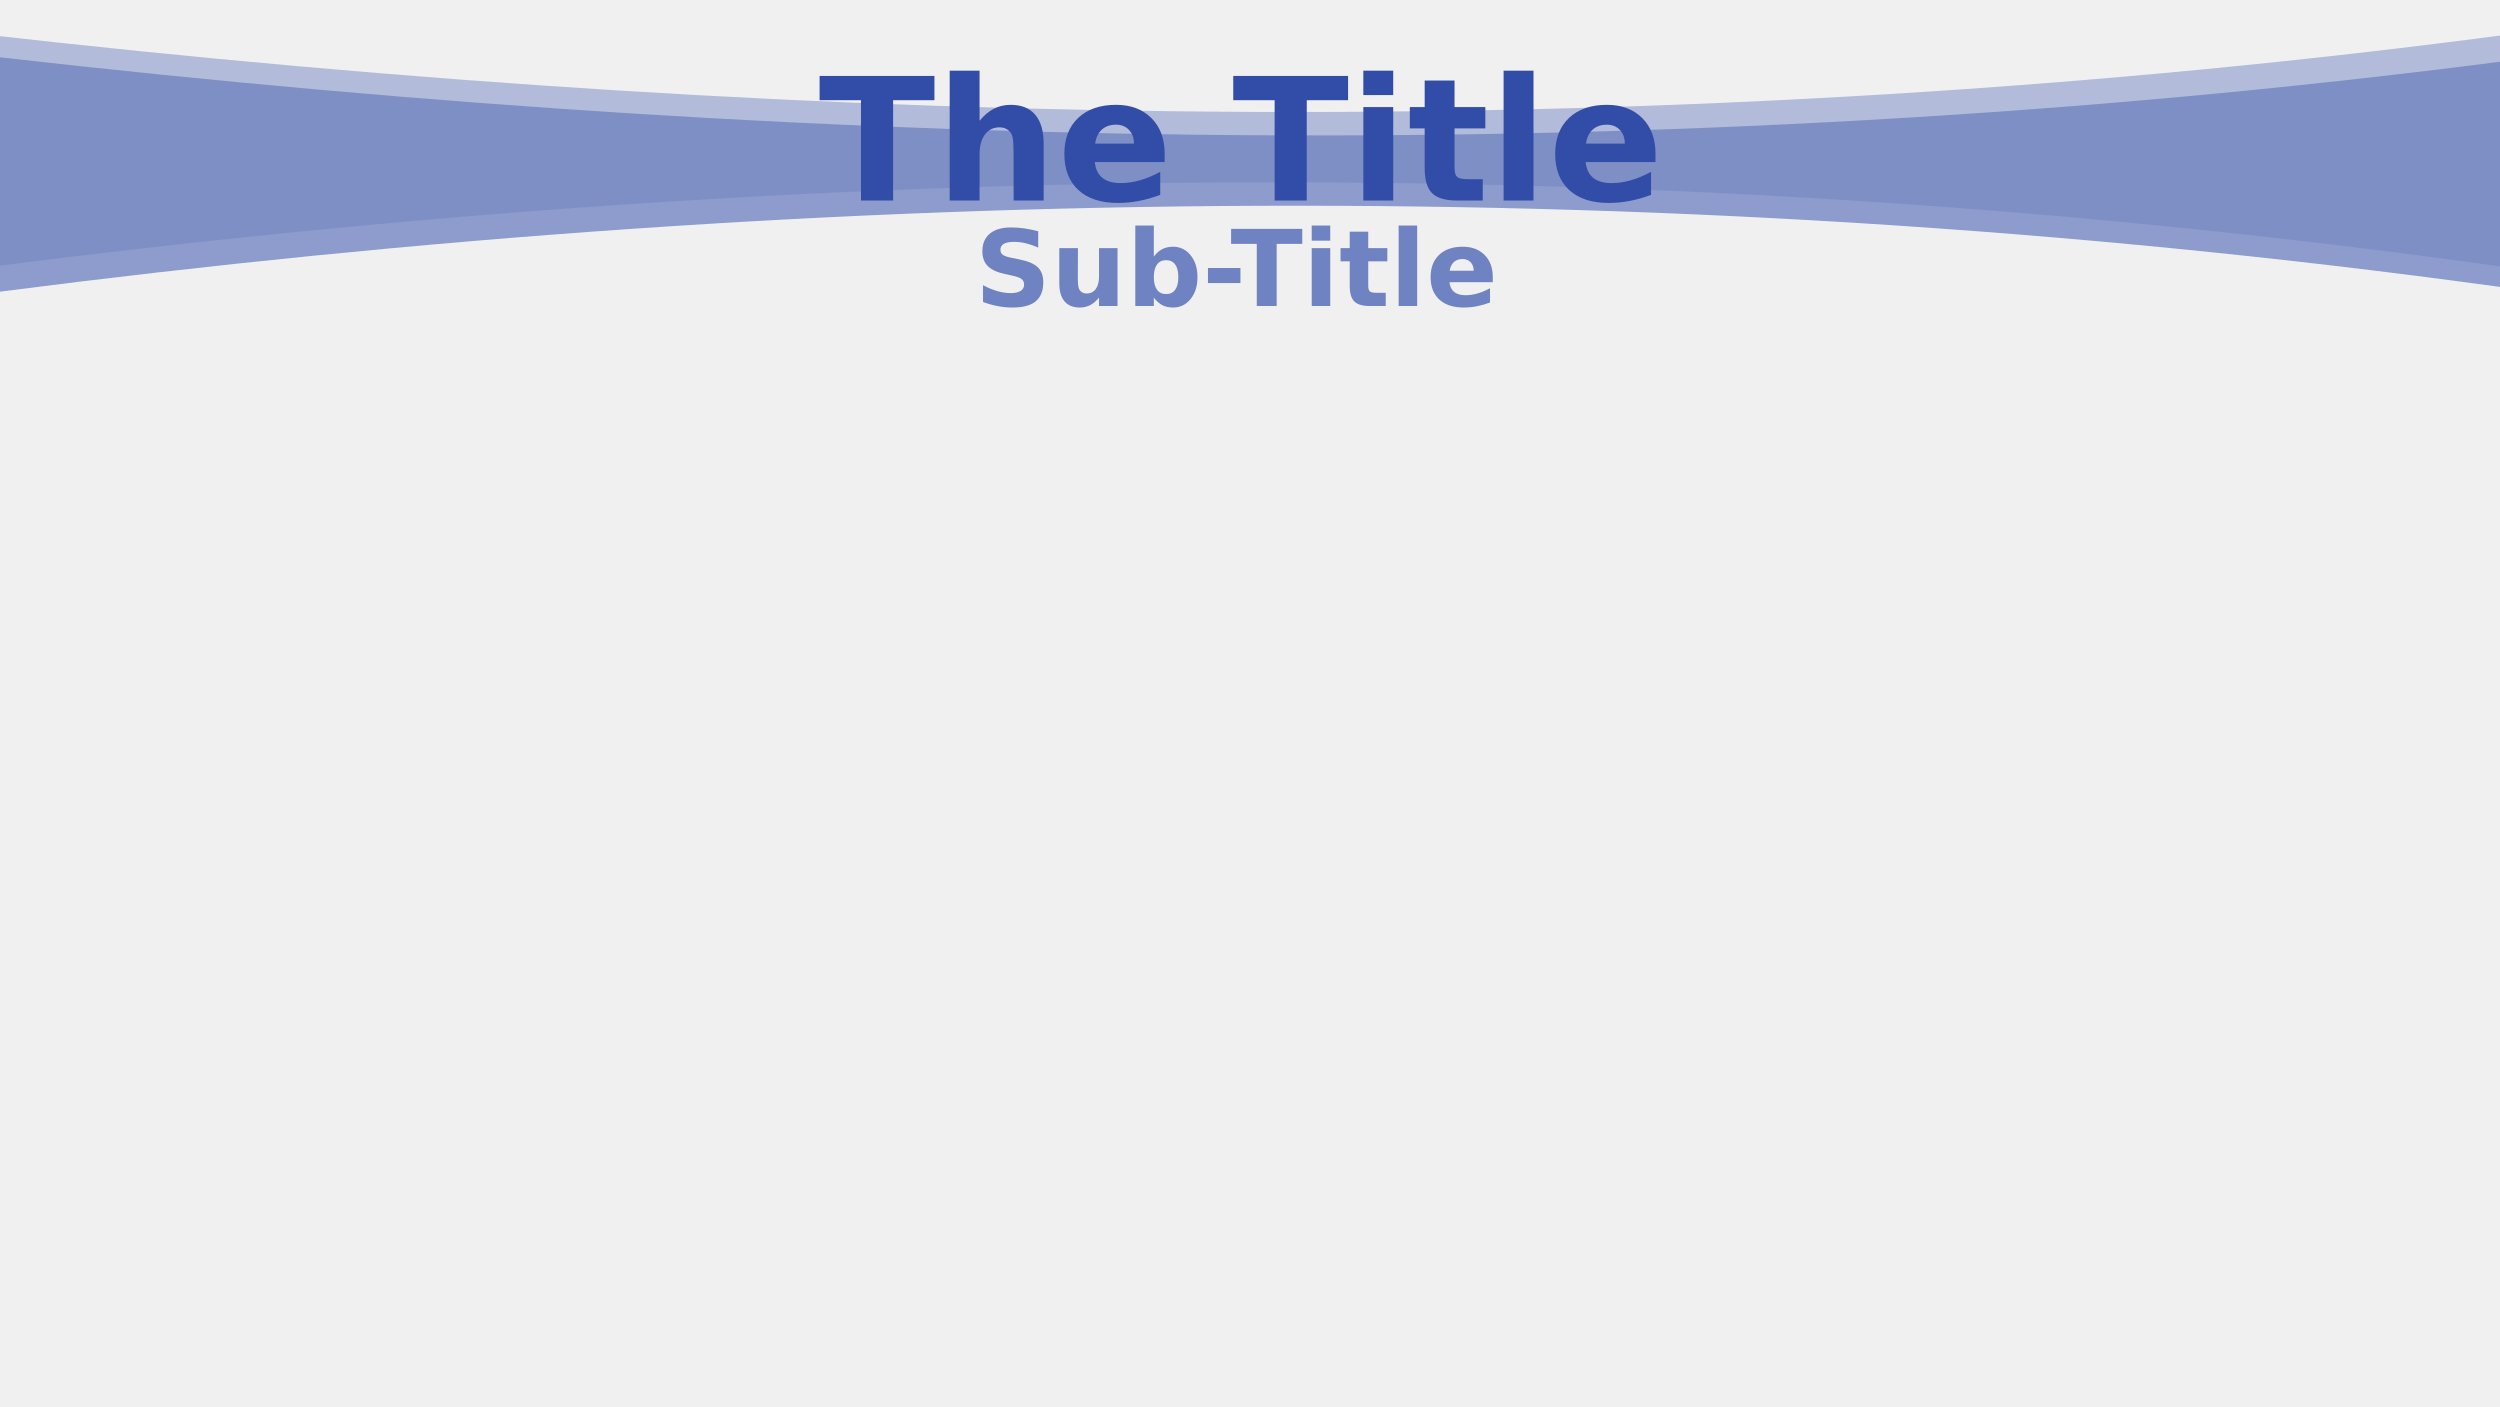
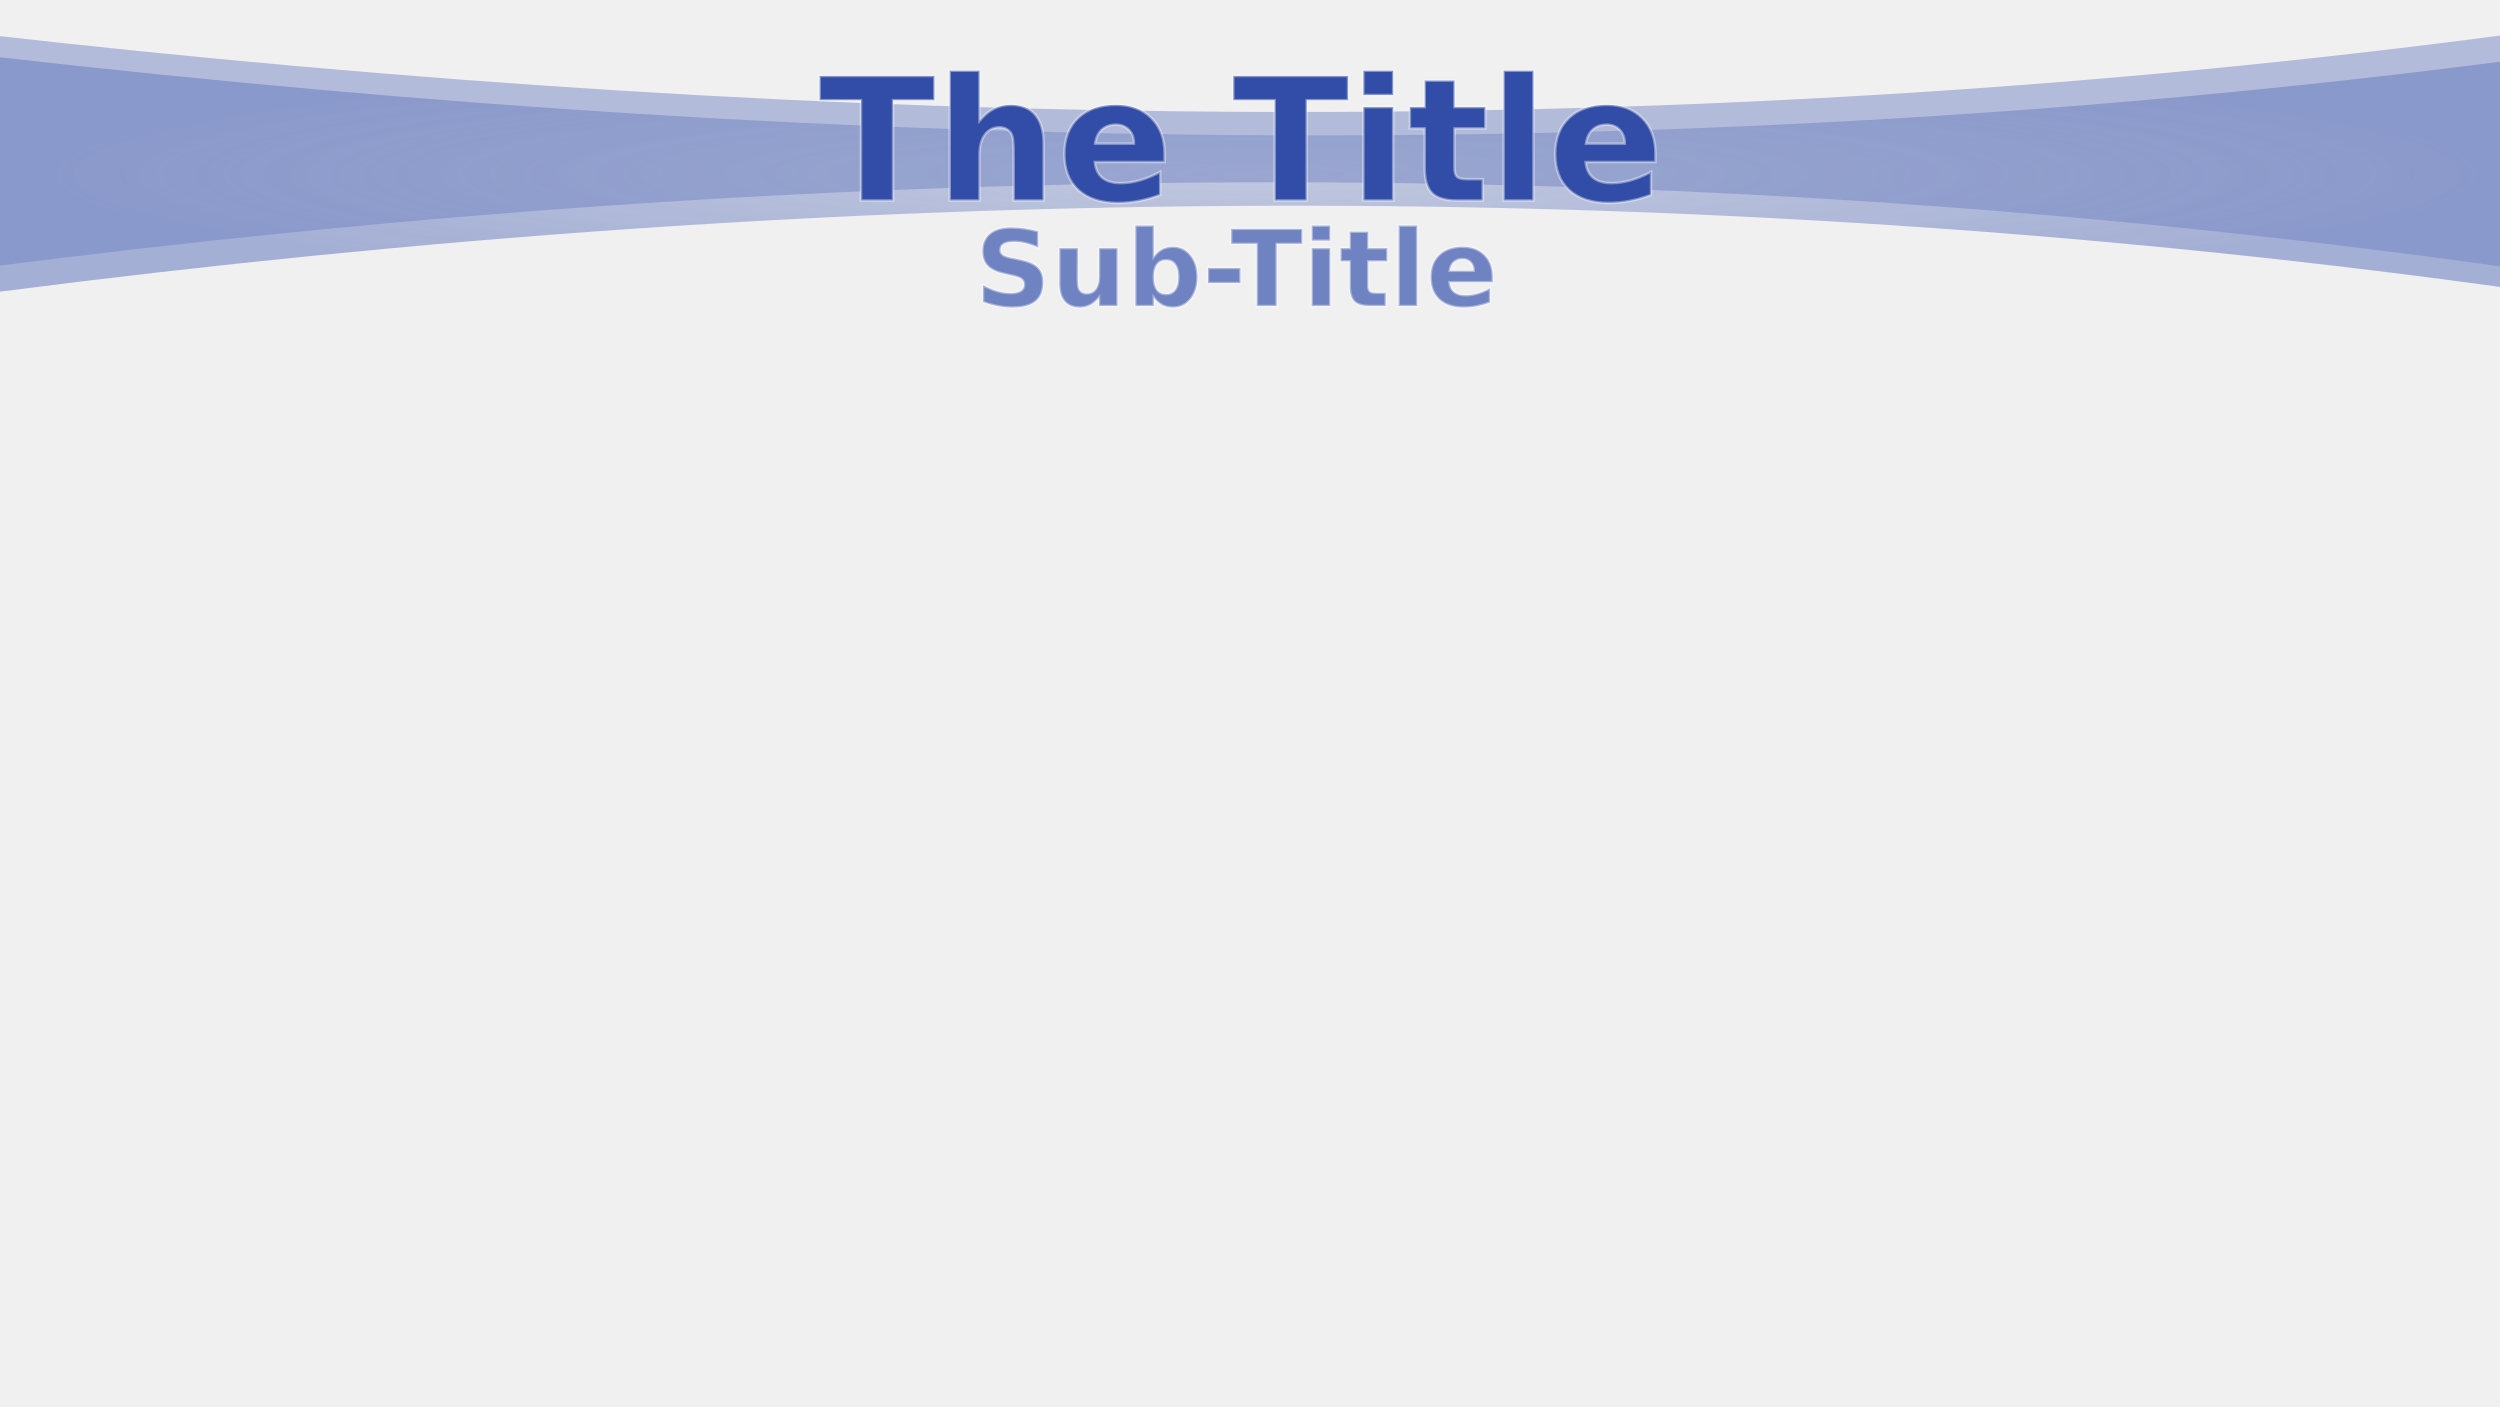
<svg xmlns="http://www.w3.org/2000/svg" xmlns:xlink="http://www.w3.org/1999/xlink" width="1920" height="1080" id="svg2383" version="1.0">
  <defs id="defs2385">
+     <linearGradient id="linearGradient4207">
+       <stop style="stop-color:#7083c1;stop-opacity:0.482" offset="0" id="stop4209" />
+       <stop style="stop-color:#6f82c1;stop-opacity:0.769" offset="1" id="stop4211" />
+     </linearGradient>
    <linearGradient id="linearGradient3190">
      <stop style="stop-color:#324da7;stop-opacity:1" offset="0" id="stop3192" />
      <stop style="stop-color:#324da7;stop-opacity:0;" offset="1" id="stop3194" />
    </linearGradient>
    <linearGradient id="linearGradient3267">
      <stop style="stop-color:#0000ff;stop-opacity:0" offset="0" id="stop3269" />
      <stop id="stop3275" offset="0.488" style="stop-color:#ffffff;stop-opacity:1" />
      <stop style="stop-color:#0000ff;stop-opacity:0;" offset="1" id="stop3271" />
    </linearGradient>
    <linearGradient xlink:href="#linearGradient3267" id="linearGradient3273" x1="333.266" y1="671.267" x2="1668.856" y2="671.267" gradientUnits="userSpaceOnUse" gradientTransform="matrix(0.4475832,0,0,1.159409,-317.7284,-354.2385)" />
    <linearGradient xlink:href="#linearGradient3267" id="linearGradient3463" gradientUnits="userSpaceOnUse" gradientTransform="matrix(0.4475832,0,0,1.159409,-317.7285,-255.9335)" x1="333.266" y1="671.267" x2="1668.856" y2="671.267" />
    <linearGradient xlink:href="#linearGradient3190" id="linearGradient3196" x1="1917.672" y1="542.599" x2="1622.826" y2="542.599" gradientUnits="userSpaceOnUse" gradientTransform="translate(-480.0017,0)" />
    <linearGradient xlink:href="#linearGradient3190" id="linearGradient3200" gradientUnits="userSpaceOnUse" x1="1917.672" y1="542.599" x2="1622.826" y2="542.599" gradientTransform="matrix(-1,0,0,1,1920.003,7.77e-2)" />
+     <radialGradient xlink:href="#linearGradient4207" id="radialGradient4215" cx="972.974" cy="134" fx="972.974" fy="134" r="973.024" gradientTransform="matrix(0.9630019,0,0,0.09249511,35.99818,121.6056)" gradientUnits="userSpaceOnUse" />
  </defs>
  <g id="layer1" transform="translate(1.9328e-3,0)">
    <rect style="opacity:0;fill:#e0e7ff;fill-opacity:1;stroke:none;stroke-width:1;stroke-miterlimit:4;stroke-dasharray:none;stroke-opacity:1" id="rect3160" width="1920" height="1080.005" x="-0.002" y="-0.005" rx="0" ry="0" />
    <path style="opacity:0.483;fill:#6f82c1;fill-opacity:1;stroke:none;stroke-width:1.5;stroke-miterlimit:4;stroke-opacity:1" d="M -16.002,26 C 639.498,100.609 1289.152,111.244 1930.047,26 L 1930.047,206 C 1273.641,113.02 625.795,123.1 -16.002,206 L -16.002,26 z" id="rect3171" />
-     <text xml:space="preserve" style="font-style:normal;font-variant:normal;font-weight:normal;font-stretch:normal;line-height:0%;font-family:'Bitstream Vera Sans';-inkscape-font-specification:'Bitstream Vera Sans';text-align:center;writing-mode:lr-tb;text-anchor:middle;fill:#6f82c1;fill-opacity:1;stroke:none;stroke-width:2.813;stroke-linecap:butt;stroke-linejoin:miter;stroke-miterlimit:4;stroke-dasharray:none;stroke-dashoffset:0;stroke-opacity:1" x="959.025" y="235.027" id="text3161">
-       <tspan id="tspan3163" x="959.025" y="235.027" style="font-style:normal;font-variant:normal;font-weight:bold;font-stretch:normal;font-size:81.327px;line-height:125%;font-family:'Bitstream Vera Sans';-inkscape-font-specification:'Bitstream Vera Sans Bold';text-align:center;writing-mode:lr-tb;text-anchor:middle;fill:#6f82c1;fill-opacity:1;stroke:none;stroke-width:2.813;stroke-miterlimit:4;stroke-dasharray:none;stroke-opacity:1">Sub-Title</tspan>
+     <text xml:space="preserve" style="font-style:normal;font-variant:normal;font-weight:normal;font-stretch:normal;line-height:0%;font-family:'Bitstream Vera Sans';-inkscape-font-specification:'Bitstream Vera Sans';text-align:center;writing-mode:lr-tb;text-anchor:middle;fill:#6f82c1;fill-opacity:1;stroke:#ffffff;stroke-width:2;stroke-linecap:butt;stroke-linejoin:miter;stroke-miterlimit:4;stroke-dasharray:none;stroke-dashoffset:0;stroke-opacity:0.392" x="959.025" y="235.027" id="text3161">
+       <tspan id="tspan3163" x="959.025" y="235.027" style="font-style:normal;font-variant:normal;font-weight:bold;font-stretch:normal;font-size:81.327px;line-height:125%;font-family:'Bitstream Vera Sans';-inkscape-font-specification:'Bitstream Vera Sans Bold';text-align:center;writing-mode:lr-tb;text-anchor:middle;fill:#6f82c1;fill-opacity:1;stroke:#ffffff;stroke-width:2;stroke-miterlimit:4;stroke-dasharray:none;stroke-opacity:0.392">Sub-Title</tspan>
    </text>
-     <path style="opacity:0.769;fill:#6f82c1;fill-opacity:1;stroke:none;stroke-width:1.5;stroke-miterlimit:4;stroke-opacity:1" d="M -0.051,44 C 655.449,118.609 1305.103,129.244 1945.998,44 L 1945.998,224 C 1289.592,131.02 641.747,141.1 -0.051,224 L -0.051,44 z" id="path3178" />
-     <text xml:space="preserve" style="font-style:normal;font-variant:normal;font-weight:normal;font-stretch:normal;line-height:0%;font-family:'Bitstream Vera Sans';-inkscape-font-specification:'Bitstream Vera Sans';text-align:center;writing-mode:lr-tb;text-anchor:middle;fill:#324da7;fill-opacity:1;stroke:none;stroke-width:3.75;stroke-linecap:butt;stroke-linejoin:miter;stroke-miterlimit:4;stroke-dasharray:none;stroke-dashoffset:0;stroke-opacity:1" x="962.818" y="154.004" id="text2395">
-       <tspan id="tspan2397" x="962.818" y="154.004" style="font-style:normal;font-variant:normal;font-weight:bold;font-stretch:normal;font-size:131.251px;line-height:125%;font-family:'Bitstream Vera Sans';-inkscape-font-specification:'Bitstream Vera Sans Bold';text-align:center;writing-mode:lr-tb;text-anchor:middle;fill:#324da7;fill-opacity:1;stroke:none;stroke-width:3.75;stroke-miterlimit:4;stroke-dasharray:none;stroke-opacity:1">The Title</tspan>
+     <path style="opacity:0.769;fill:url(#radialGradient4215);fill-opacity:1;stroke:none;stroke-width:1.5;stroke-miterlimit:4;stroke-opacity:1" d="M -0.051,44 C 655.449,118.609 1305.103,129.244 1945.998,44 L 1945.998,224 C 1289.592,131.02 641.747,141.1 -0.051,224 L -0.051,44 z" id="path3178" />
+     <text xml:space="preserve" style="font-style:normal;font-variant:normal;font-weight:normal;font-stretch:normal;line-height:0%;font-family:'Bitstream Vera Sans';-inkscape-font-specification:'Bitstream Vera Sans';text-align:center;writing-mode:lr-tb;text-anchor:middle;fill:#324da7;fill-opacity:1;stroke:#ffffff;stroke-width:2;stroke-linecap:butt;stroke-linejoin:miter;stroke-miterlimit:4;stroke-dasharray:none;stroke-dashoffset:0;stroke-opacity:0.392;" x="962.818" y="154.004" id="text2395">
+       <tspan id="tspan2397" x="962.818" y="154.004" style="font-style:normal;font-variant:normal;font-weight:bold;font-stretch:normal;font-size:131.251px;line-height:125%;font-family:'Bitstream Vera Sans';-inkscape-font-specification:'Bitstream Vera Sans Bold';text-align:center;writing-mode:lr-tb;text-anchor:middle;fill:#324da7;fill-opacity:1;stroke:#ffffff;stroke-width:2;stroke-miterlimit:4;stroke-dasharray:none;stroke-opacity:0.392;">The Title</tspan>
    </text>
  </g>
</svg>
